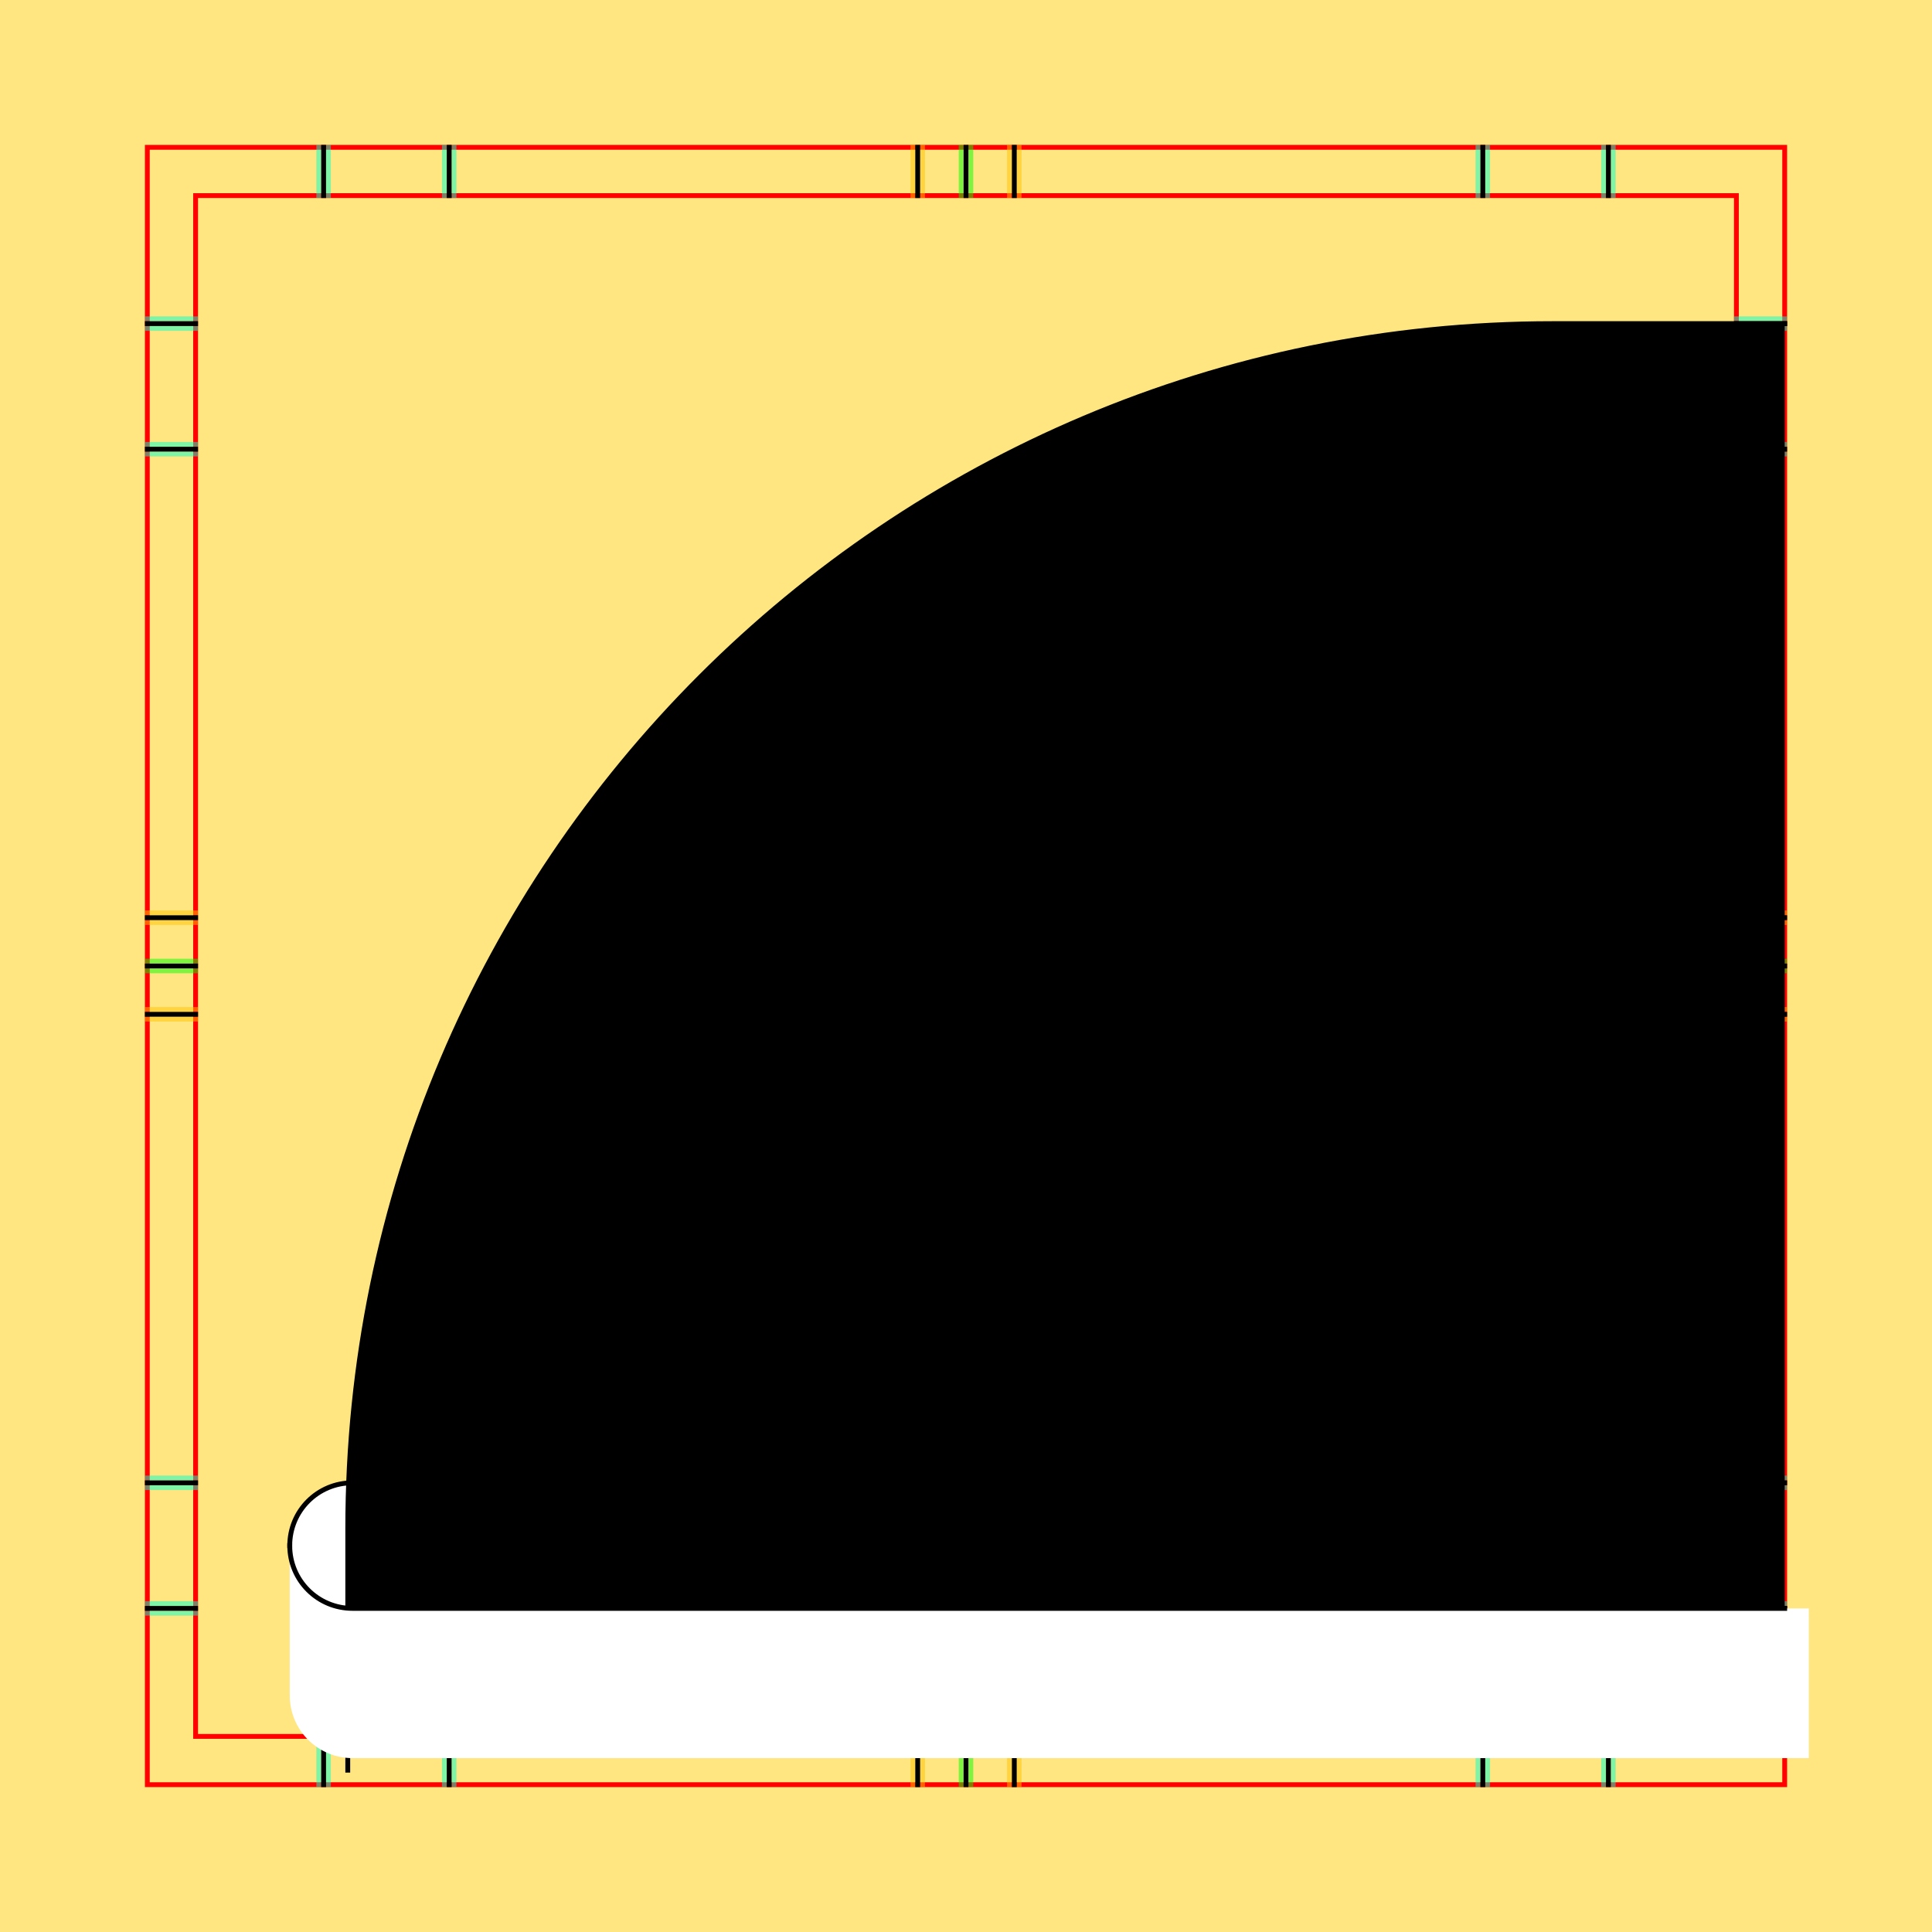
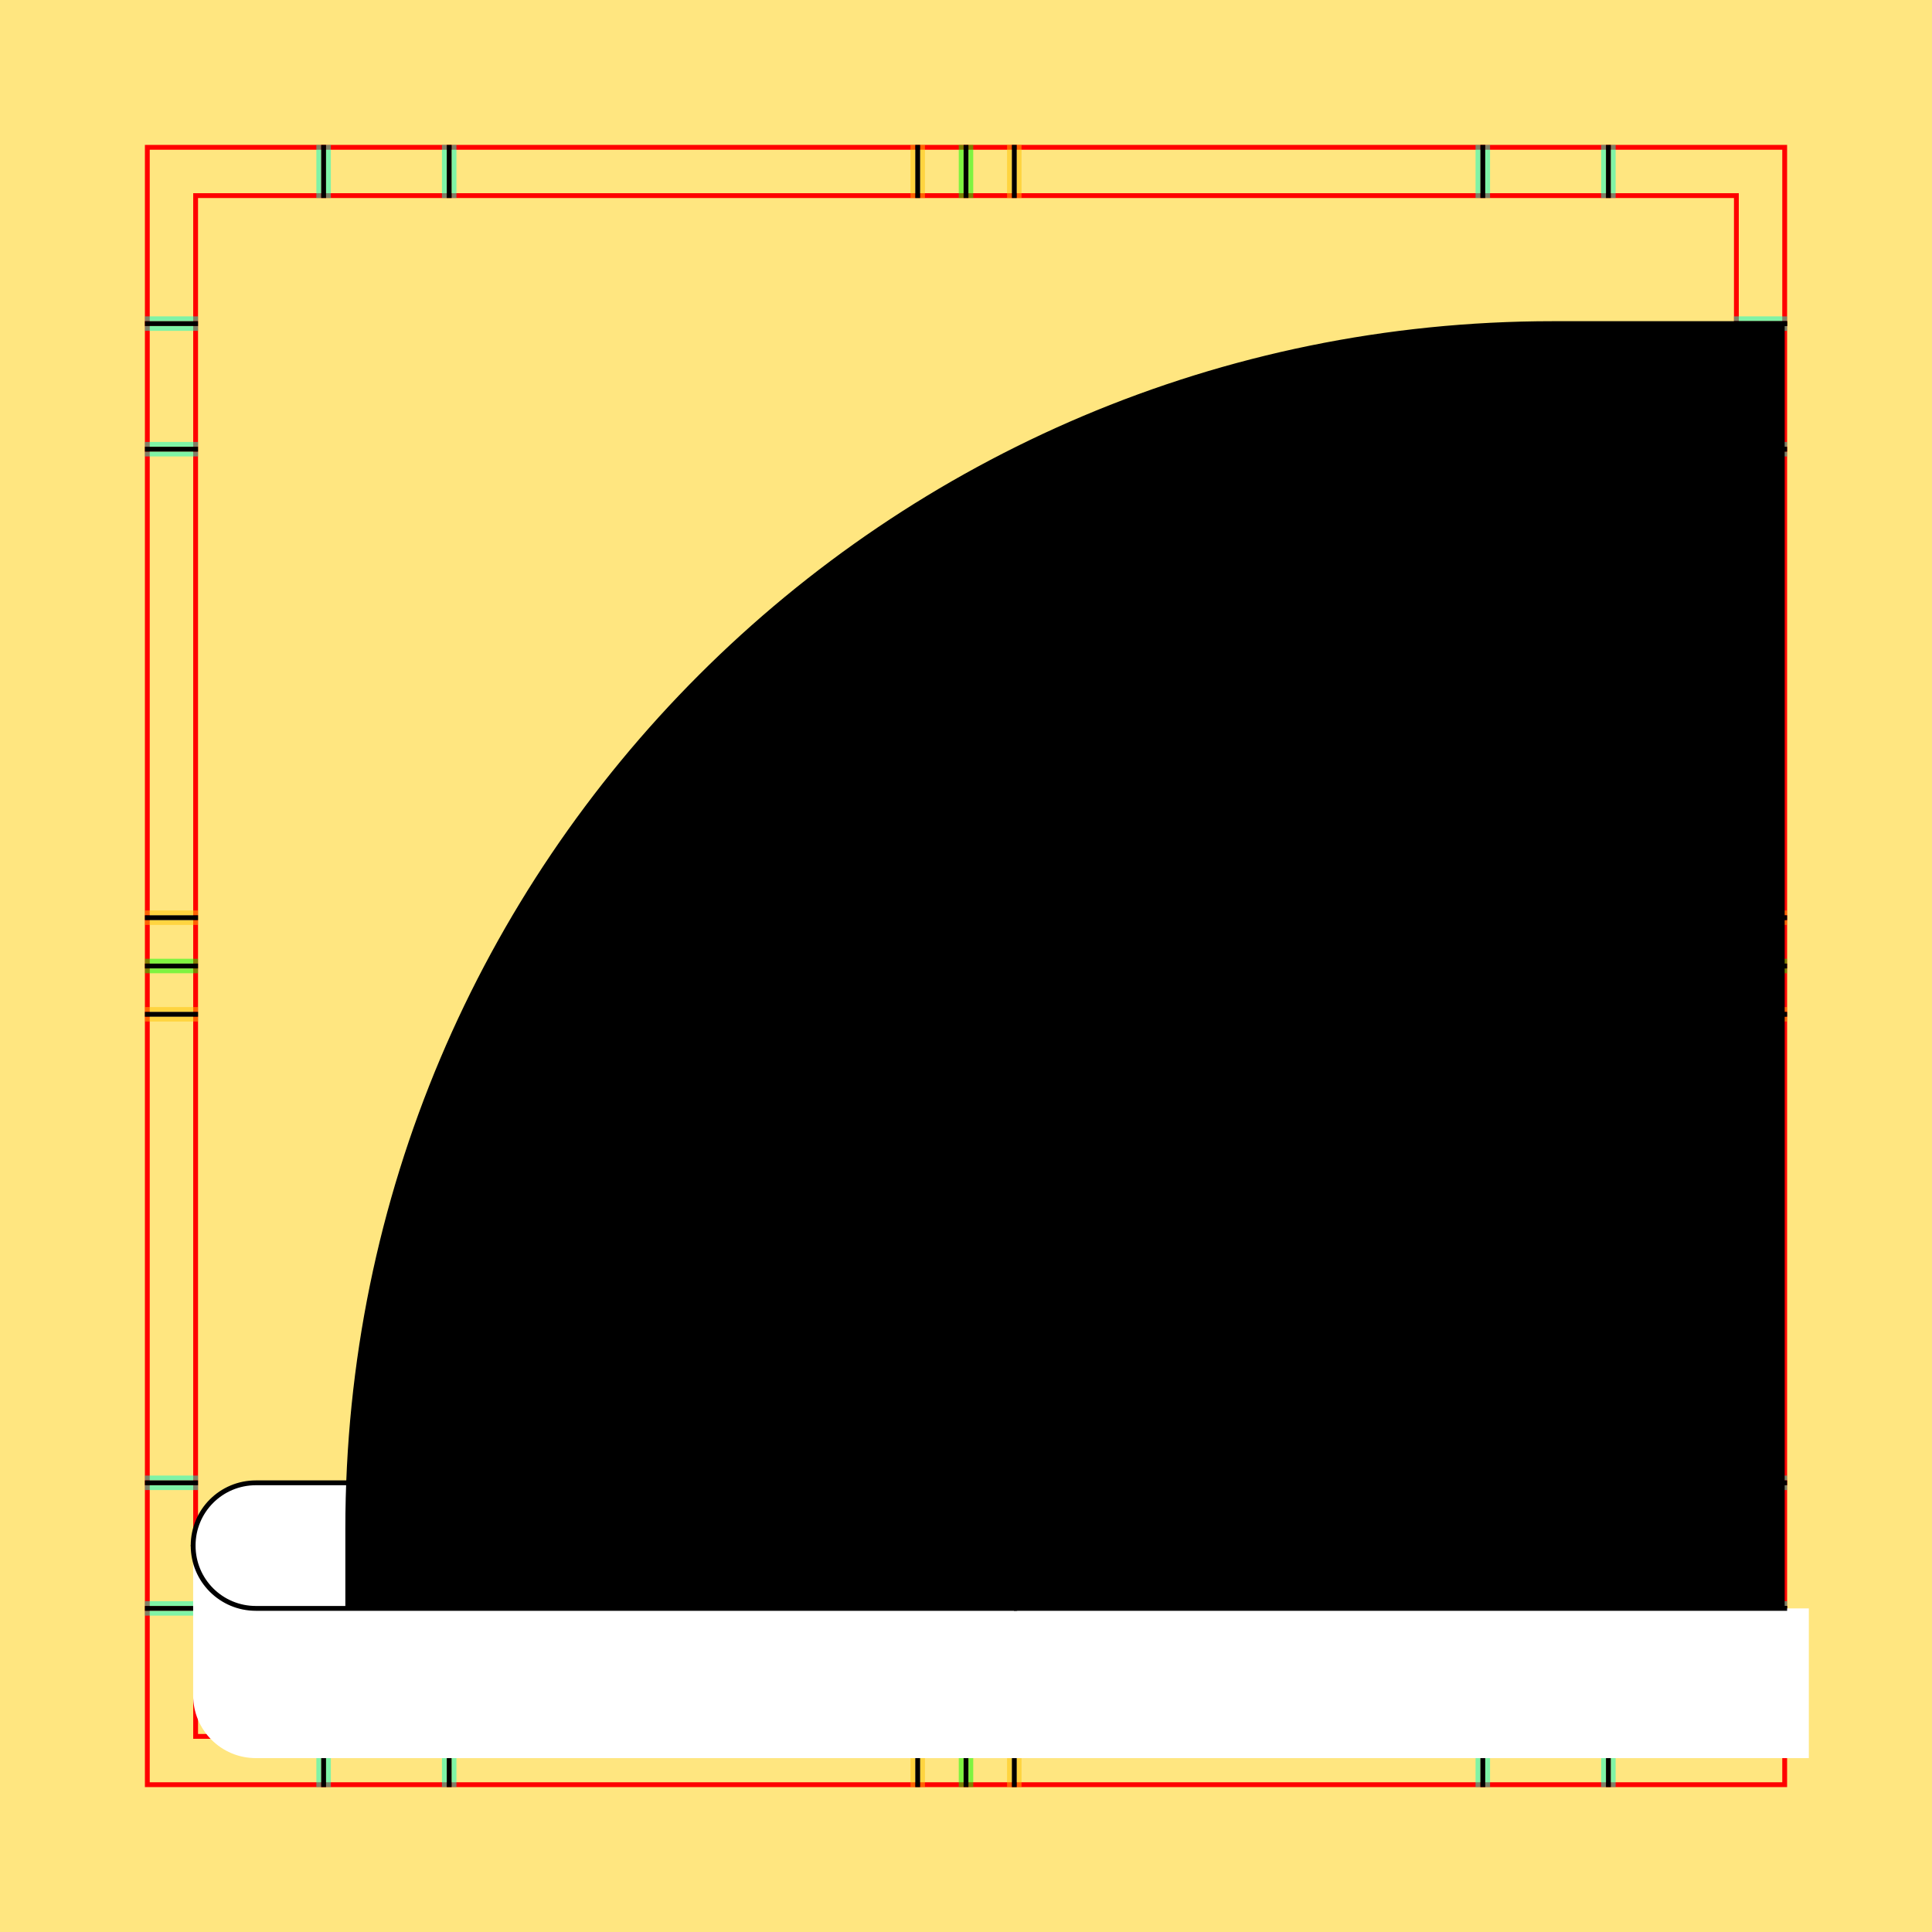
<svg xmlns="http://www.w3.org/2000/svg" style="display:inline" version="1.1" id="svg2902" height="400" width="400">
  <defs id="defs2904" />
  <g id="bg">
    <path style="fill:#ffe680" d="M 400,0 400,400 0,400 0,0 z" id="bgrect" />
  </g>
  <g id="XX_referenz" style="display:inline">
    <path id="innerframe" style="fill:none;stroke:#ff0000;stroke-width:1" d="m 40.5,40.5 319,0 0,319 -319,0 0,-319 z" />
    <path id="outerframe" style="fill:none;stroke:#ff0000;stroke-width:1" d="m 30.5,30.5 339,0 0,339 -339,0 0,-339 z" />
    <path style="opacity:0.5;fill:none;stroke:#ffc200;stroke-width:1px;stroke-linecap:square" d="m 189,30.5 0,10" id="ref-S-top-1" />
    <path style="opacity:0.5;fill:none;stroke:#ffc200;stroke-width:1px;stroke-linecap:square" d="m 191,30.5 0,10" id="ref-S-top-2" />
    <path style="opacity:0.5;fill:none;stroke:#ffc200;stroke-width:1px;stroke-linecap:square" d="m 209,30.5 0,10" id="ref-S-top-3" />
    <path style="opacity:0.5;fill:none;stroke:#ffc200;stroke-width:1px;stroke-linecap:square" d="m 211,30.5 0,10" id="ref-S-top-4" />
    <path style="opacity:0.5;fill:none;stroke:#00ff00;stroke-width:1px;stroke-linecap:square" d="m 199,30.5 0,10" id="ref-I-top-1" />
    <path style="opacity:0.5;fill:none;stroke:#00ff00;stroke-width:1px;stroke-linecap:square" d="m 201,30.5 0,10" id="ref-I-top-2" />
    <path style="opacity:0.5;fill:none;stroke:#00ffcc;stroke-width:1px;stroke-linecap:square" d="m 66,30.5 0,10" id="ref-C-top-1" />
    <path style="opacity:0.5;fill:none;stroke:#00ffcc;stroke-width:1px;stroke-linecap:square" d="m 68,30.5 0,10" id="ref-C-top-2" />
    <path style="opacity:0.5;fill:none;stroke:#00ffcc;stroke-width:1px;stroke-linecap:square" d="m 92,30.5 0,10" id="ref-C-top-3" />
    <path style="opacity:0.5;fill:none;stroke:#00ffcc;stroke-width:1px;stroke-linecap:square" d="m 94,30.5 0,10" id="ref-C-top-4" />
    <path style="opacity:0.5;fill:none;stroke:#00ffcc;stroke-width:1px;stroke-linecap:square" d="m 306,30.5 0,10" id="ref-C-top-5" />
    <path style="opacity:0.5;fill:none;stroke:#00ffcc;stroke-width:1px;stroke-linecap:square" d="m 308,30.5 0,10" id="ref-C-top-6" />
    <path style="opacity:0.5;fill:none;stroke:#00ffcc;stroke-width:1px;stroke-linecap:square" d="m 332,30.5 0,10" id="ref-C-top-7" />
    <path style="opacity:0.5;fill:none;stroke:#00ffcc;stroke-width:1px;stroke-linecap:square" d="m 334,30.5 0,10" id="ref-C-top-8" />
    <path style="opacity:0.5;fill:none;stroke:#ffc200;stroke-width:1px;stroke-linecap:square" d="m 369.5,189 -10,0" id="ref-S-right-1" />
    <path style="opacity:0.5;fill:none;stroke:#ffc200;stroke-width:1px;stroke-linecap:square" d="m 369.5,191 -10,0" id="ref-S-right-2" />
    <path style="opacity:0.5;fill:none;stroke:#ffc200;stroke-width:1px;stroke-linecap:square" d="m 369.5,209 -10,0" id="ref-S-right-3" />
    <path style="opacity:0.5;fill:none;stroke:#ffc200;stroke-width:1px;stroke-linecap:square" d="m 369.5,211 -10,0" id="ref-S-right-4" />
    <path style="opacity:0.5;fill:none;stroke:#00ff00;stroke-width:1px;stroke-linecap:square" d="m 369.5,199 -10,0" id="ref-I-right-1" />
    <path style="opacity:0.5;fill:none;stroke:#00ff00;stroke-width:1px;stroke-linecap:square" d="m 369.5,201 -10,0" id="ref-I-right-2" />
    <path style="opacity:0.5;fill:none;stroke:#00ffcc;stroke-width:1px;stroke-linecap:square" d="m 369.5,66 -10,0" id="ref-C-right-1" />
    <path style="opacity:0.5;fill:none;stroke:#00ffcc;stroke-width:1px;stroke-linecap:square" d="m 369.5,68 -10,0" id="ref-C-right-2" />
    <path style="opacity:0.5;fill:none;stroke:#00ffcc;stroke-width:1px;stroke-linecap:square" d="m 369.5,92 -10,0" id="ref-C-right-3" />
    <path style="opacity:0.5;fill:none;stroke:#00ffcc;stroke-width:1px;stroke-linecap:square" d="m 369.5,94 -10,0" id="ref-C-right-4" />
    <path style="opacity:0.5;fill:none;stroke:#00ffcc;stroke-width:1px;stroke-linecap:square" d="m 369.5,306 -10,0" id="ref-C-right-5" />
    <path style="opacity:0.5;fill:none;stroke:#00ffcc;stroke-width:1px;stroke-linecap:square" d="m 369.5,308 -10,0" id="ref-C-right-6" />
    <path style="opacity:0.5;fill:none;stroke:#00ffcc;stroke-width:1px;stroke-linecap:square" d="m 369.5,332 -10,0" id="ref-C-right-7" />
    <path style="opacity:0.5;fill:none;stroke:#00ffcc;stroke-width:1px;stroke-linecap:square" d="m 369.5,334 -10,0" id="ref-C-right-8" />
    <path style="opacity:0.5;fill:none;stroke:#ffc200;stroke-width:1px;stroke-linecap:square" d="m 189,369.5 0,-10" id="ref-S-bottom-1" />
    <path style="opacity:0.5;fill:none;stroke:#ffc200;stroke-width:1px;stroke-linecap:square" d="m 191,369.5 0,-10" id="ref-S-bottom-2" />
    <path style="opacity:0.5;fill:none;stroke:#ffc200;stroke-width:1px;stroke-linecap:square" d="m 209,369.5 0,-10" id="ref-S-bottom-3" />
    <path style="opacity:0.5;fill:none;stroke:#ffc200;stroke-width:1px;stroke-linecap:square" d="m 211,369.5 0,-10" id="ref-S-bottom-4" />
    <path style="opacity:0.5;fill:none;stroke:#00ff00;stroke-width:1px;stroke-linecap:square" d="m 199,369.5 0,-10" id="ref-I-bottom-1" />
    <path style="opacity:0.5;fill:none;stroke:#00ff00;stroke-width:1px;stroke-linecap:square" d="m 201,369.5 0,-10" id="ref-I-bottom-2" />
    <path style="opacity:0.5;fill:none;stroke:#00ffcc;stroke-width:1px;stroke-linecap:square" d="m 66,369.5 0,-10" id="ref-C-bottom-1" />
    <path style="opacity:0.5;fill:none;stroke:#00ffcc;stroke-width:1px;stroke-linecap:square" d="m 68,369.5 0,-10" id="ref-C-bottom-2" />
    <path style="opacity:0.5;fill:none;stroke:#00ffcc;stroke-width:1px;stroke-linecap:square" d="m 92,369.5 0,-10" id="ref-C-bottom-3" />
    <path style="opacity:0.5;fill:none;stroke:#00ffcc;stroke-width:1px;stroke-linecap:square" d="m 94,369.5 0,-10" id="ref-C-bottom-4" />
    <path style="opacity:0.5;fill:none;stroke:#00ffcc;stroke-width:1px;stroke-linecap:square" d="m 306,369.5 0,-10" id="ref-C-bottom-5" />
    <path style="opacity:0.5;fill:none;stroke:#00ffcc;stroke-width:1px;stroke-linecap:square" d="m 308,369.5 0,-10" id="ref-C-bottom-6" />
    <path style="opacity:0.5;fill:none;stroke:#00ffcc;stroke-width:1px;stroke-linecap:square" d="m 332,369.5 0,-10" id="ref-C-bottom-7" />
    <path style="opacity:0.5;fill:none;stroke:#00ffcc;stroke-width:1px;stroke-linecap:square" d="m 334,369.5 0,-10" id="ref-C-bottom-8" />
    <path style="opacity:0.5;fill:none;stroke:#ffc200;stroke-width:1px;stroke-linecap:square" d="m 30.5,189 10,0" id="ref-S-left-1" />
    <path style="opacity:0.5;fill:none;stroke:#ffc200;stroke-width:1px;stroke-linecap:square" d="m 30.5,191 10,0" id="ref-S-left-2" />
    <path style="opacity:0.5;fill:none;stroke:#ffc200;stroke-width:1px;stroke-linecap:square" d="m 30.5,209 10,0" id="ref-S-left-3" />
    <path style="opacity:0.5;fill:none;stroke:#ffc200;stroke-width:1px;stroke-linecap:square" d="m 30.5,211 10,0" id="ref-S-left-4" />
    <path style="opacity:0.5;fill:none;stroke:#00ff00;stroke-width:1px;stroke-linecap:square" d="m 40.5,199 -10,0" id="ref-I-left-1" />
    <path style="opacity:0.5;fill:none;stroke:#00ff00;stroke-width:1px;stroke-linecap:square" d="m 40.5,201 -10,0" id="ref-I-left-2" />
    <path style="opacity:0.5;fill:none;stroke:#00ffcc;stroke-width:1px;stroke-linecap:square" d="m 30.5,66 10,0" id="ref-C-left-1" />
    <path style="opacity:0.5;fill:none;stroke:#00ffcc;stroke-width:1px;stroke-linecap:square" d="m 30.5,68 10,0" id="ref-C-left-2" />
    <path style="opacity:0.5;fill:none;stroke:#00ffcc;stroke-width:1px;stroke-linecap:square" d="m 30.5,92 10,0" id="ref-C-left-3" />
    <path style="opacity:0.5;fill:none;stroke:#00ffcc;stroke-width:1px;stroke-linecap:square" d="m 30.5,94 10,0" id="ref-C-left-4" />
    <path style="opacity:0.5;fill:none;stroke:#00ffcc;stroke-width:1px;stroke-linecap:square" d="m 30.5,306 10,0" id="ref-C-left-5" />
    <path style="opacity:0.5;fill:none;stroke:#00ffcc;stroke-width:1px;stroke-linecap:square" d="m 30.5,308 10,0" id="ref-C-left-6" />
    <path style="opacity:0.5;fill:none;stroke:#00ffcc;stroke-width:1px;stroke-linecap:square" d="m 30.5,332 10,0" id="ref-C-left-7" />
    <path style="opacity:0.5;fill:none;stroke:#00ffcc;stroke-width:1px;stroke-linecap:square" d="m 30.5,334 10,0" id="ref-C-left-8" />
    <path style="fill:none;stroke:#000000;stroke-width:1px;stroke-linecap:square" d="m 190,30.5 0,10" id="S-top-1" />
    <path style="fill:none;stroke:#000000;stroke-width:1px;stroke-linecap:square" d="m 210,30.5 0,10" id="S-top-2" />
    <path style="fill:none;stroke:#000000;stroke-width:1px;stroke-linecap:square" d="m 369.5,190 -10,0" id="S-right-1" />
    <path style="fill:none;stroke:#000000;stroke-width:1px;stroke-linecap:square" d="m 369.5,210 -10,0" id="S-right-2" />
    <path style="fill:none;stroke:#000000;stroke-width:1px;stroke-linecap:square" d="m 190,369.5 0,-10" id="S-bottom-1" />
    <path style="fill:none;stroke:#000000;stroke-width:1px;stroke-linecap:square" d="m 210,369.5 0,-10" id="S-bottom-2" />
    <path style="fill:none;stroke:#000000;stroke-width:1px;stroke-linecap:square" d="m 30.5,190 10,0" id="S-left-1" />
    <path style="fill:none;stroke:#000000;stroke-width:1px;stroke-linecap:square" d="m 30.5,210 10,0" id="S-left-2" />
    <path style="fill:none;stroke:#000000;stroke-width:1px;stroke-linecap:square" d="m 200,30.5 0,10" id="I-top-1" />
    <path style="fill:none;stroke:#000000;stroke-width:1px;stroke-linecap:square" d="m 369.5,200 -10,0" id="I-right-1" />
    <path style="fill:none;stroke:#000000;stroke-width:1px;stroke-linecap:square" d="m 200,369.5 0,-10" id="I-bottom-1" />
    <path style="fill:none;stroke:#000000;stroke-width:1px;stroke-linecap:square" d="m 40.5,200 -10,0" id="I-left-1" />
    <path style="fill:none;stroke:#000000;stroke-width:1px;stroke-linecap:square" d="m 67,30.5 0,10" id="C-top-1" />
    <path style="fill:none;stroke:#000000;stroke-width:1px;stroke-linecap:square" d="m 93,30.5 0,10" id="C-top-2" />
    <path style="fill:none;stroke:#000000;stroke-width:1px;stroke-linecap:square" d="m 307,30.5 0,10" id="C-top-3" />
    <path style="fill:none;stroke:#000000;stroke-width:1px;stroke-linecap:square" d="m 333,30.5 0,10" id="C-top-4" />
    <path style="fill:none;stroke:#000000;stroke-width:1px;stroke-linecap:square" d="m 369.5,67 -10,0" id="C-right-1" />
    <path style="fill:none;stroke:#000000;stroke-width:1px;stroke-linecap:square" d="m 369.5,93 -10,0" id="C-right-2" />
    <path style="fill:none;stroke:#000000;stroke-width:1px;stroke-linecap:square" d="m 369.5,307 -10,0" id="C-right-3" />
    <path style="fill:none;stroke:#000000;stroke-width:1px;stroke-linecap:square" d="m 369.5,333 -10,0" id="C-right-4" />
    <path style="fill:none;stroke:#000000;stroke-width:1px;stroke-linecap:square" d="m 67,369.5 0,-10" id="C-bottom-1" />
    <path style="fill:none;stroke:#000000;stroke-width:1px;stroke-linecap:square" d="m 93,369.5 0,-10" id="C-bottom-2" />
    <path style="fill:none;stroke:#000000;stroke-width:1px;stroke-linecap:square" d="m 307,369.5 0,-10" id="C-bottom-3" />
    <path style="fill:none;stroke:#000000;stroke-width:1px;stroke-linecap:square" d="m 333,369.5 0,-10" id="C-bottom-4" />
    <path style="fill:none;stroke:#000000;stroke-width:1px;stroke-linecap:square" d="m 30.5,67 10,0" id="C-left-1" />
    <path style="fill:none;stroke:#000000;stroke-width:1px;stroke-linecap:square" d="m 30.5,93 10,0" id="C-left-2" />
    <path style="fill:none;stroke:#000000;stroke-width:1px;stroke-linecap:square" d="m 30.5,307 10,0" id="C-left-3" />
    <path style="fill:none;stroke:#000000;stroke-width:1px;stroke-linecap:square" d="m 30.5,333 10,0" id="C-left-4" />
  </g>
  <g id="layer1" style="display:none">
    <rect style="color:#000000;fill:none;stroke:#0000ff;stroke-width:1;stroke-linecap:round;stroke-linejoin:round;stroke-miterlimit:4;stroke-opacity:1;stroke-dasharray:none;stroke-dashoffset:0;marker:none;visibility:visible;display:inline;overflow:visible;enable-background:accumulate" id="rect3077" width="350.862" height="26" x="59.988" y="307.271" rx="13" ry="13" />
    <path style="fill:none;stroke:#000000;stroke-width:1px;stroke-linecap:square;display:inline" d="m 369.5,307 -10,0" id="C-right-3-3" />
    <path style="fill:none;stroke:#000000;stroke-width:1px;stroke-linecap:square;display:inline" d="m 369.5,333 -10,0" id="C-right-4-6" />
    <path style="color:#000000;fill:none;stroke:#0000ff;stroke-width:1;stroke-linecap:round;stroke-linejoin:round;stroke-miterlimit:4;stroke-opacity:1;stroke-dashoffset:0;marker:none;visibility:visible;display:inline;overflow:visible;enable-background:accumulate" d="M 571,316.5 C 571,454.295 459.295,566 321.5,566 183.705,566 72,454.295 72,316.5 72,178.705 183.705,67 321.5,67 c 137.795,0 249.5,111.705 249.5,249.5 z" id="path3100" />
  </g>
-   <g id="layer4" zpos="-15">
-     <path id="path3193" d="m 359.5,333 -11.65,0 -274.862,0 c -7.202,0 -13,-5.798 -13,-13 0,-7.202 5.798,-13 13,-13 l 124.862,0 z" style="fill:#ffffff;stroke:none;display:inline" />
-     <path style="fill:none;stroke:#000000;stroke-width:1px;stroke-linecap:square;display:inline" d="m 59.988,320 c 0,-7.202 5.798,-13 13,-13 l 124.862,0" id="C-right-4-2" />
+   <g id="layer4" zpos="-15" style="display:inline">
+     <path id="path3193" d="m 359.5,333 -11.65,0 -294.862,0 c -7.202,0 -13,-5.798 -13,-13 0,-7.202 5.798,-13 13,-13 l 144.862,0 z" style="fill:#ffffff;stroke:none;display:inline" />
+     <path style="fill:none;stroke:#000000;stroke-width:1px;stroke-linecap:round;display:inline" d="m 39.988,320 c 0,-7.202 5.798,-13 13,-13 l 144.862,0" id="C-right-4-2" />
  </g>
  <g id="layer2" style="display:inline">
    <path style="fill:#000000;stroke:none;display:inline" d="M 369.5,316.5 369.5,67 l -10,0 -38,0 C 183.705,67 72,178.705 72,316.5 l 0,30 297.5,0 z" id="C-right-1-5" zpos="-10" />
-     <path id="path3144" d="m 369.5,67 -10,0 -38,0 C 183.705,67 72,178.705 72,316.5 l 0,50" style="fill:none;stroke:#000000;stroke-width:1px;stroke-linecap:square;display:inline" zpos="-10" />
+     <path id="path3144" d="m 369.5,67 -10,0 -38,0 C 183.705,67 72,178.705 72,316.5 l 0,32" style="fill:none;stroke:#000000;stroke-width:1px;stroke-linecap:square;display:inline" zpos="-10" />
  </g>
-   <g id="layer3">
-     <path id="path4004" d="m 72.988,333 c -7.202,0 -13,-5.798 -13,-13 l 0,31 c 0,7.202 5.798,13 13,13 L 374.5,364 l 0,-31 z" style="fill:#ffffff;stroke:none;display:inline" zpos="-8" />
-     <path style="fill:none;stroke:#000000;stroke-width:1px;stroke-linecap:square;display:inline" d="m 369.5,333 -10,0 -11.65,0 -274.862,0 c -7.202,0 -13,-5.798 -13,-13" id="path3984" />
+   <g id="layer3" style="display:inline">
+     <path id="path4004" d="m 52.988,333 c -7.202,0 -13,-5.798 -13,-13 l 0,31 c 0,7.202 5.798,13 13,13 L 374.5,364 l 0,-31 z" style="fill:#ffffff;stroke:none;display:inline" zpos="-8" />
+     <path style="fill:none;stroke:#000000;stroke-width:1px;stroke-linecap:square;display:inline" d="m 369.5,333 -10,0 -11.65,0 -137.431,0" id="path3854" />
+     <path style="fill:none;stroke:#000000;stroke-width:1px;stroke-linecap:round;display:inline" d="M 210.419,333 52.988,333 c -7.202,0 -13,-5.798 -13,-13" id="path3984" />
  </g>
</svg>
